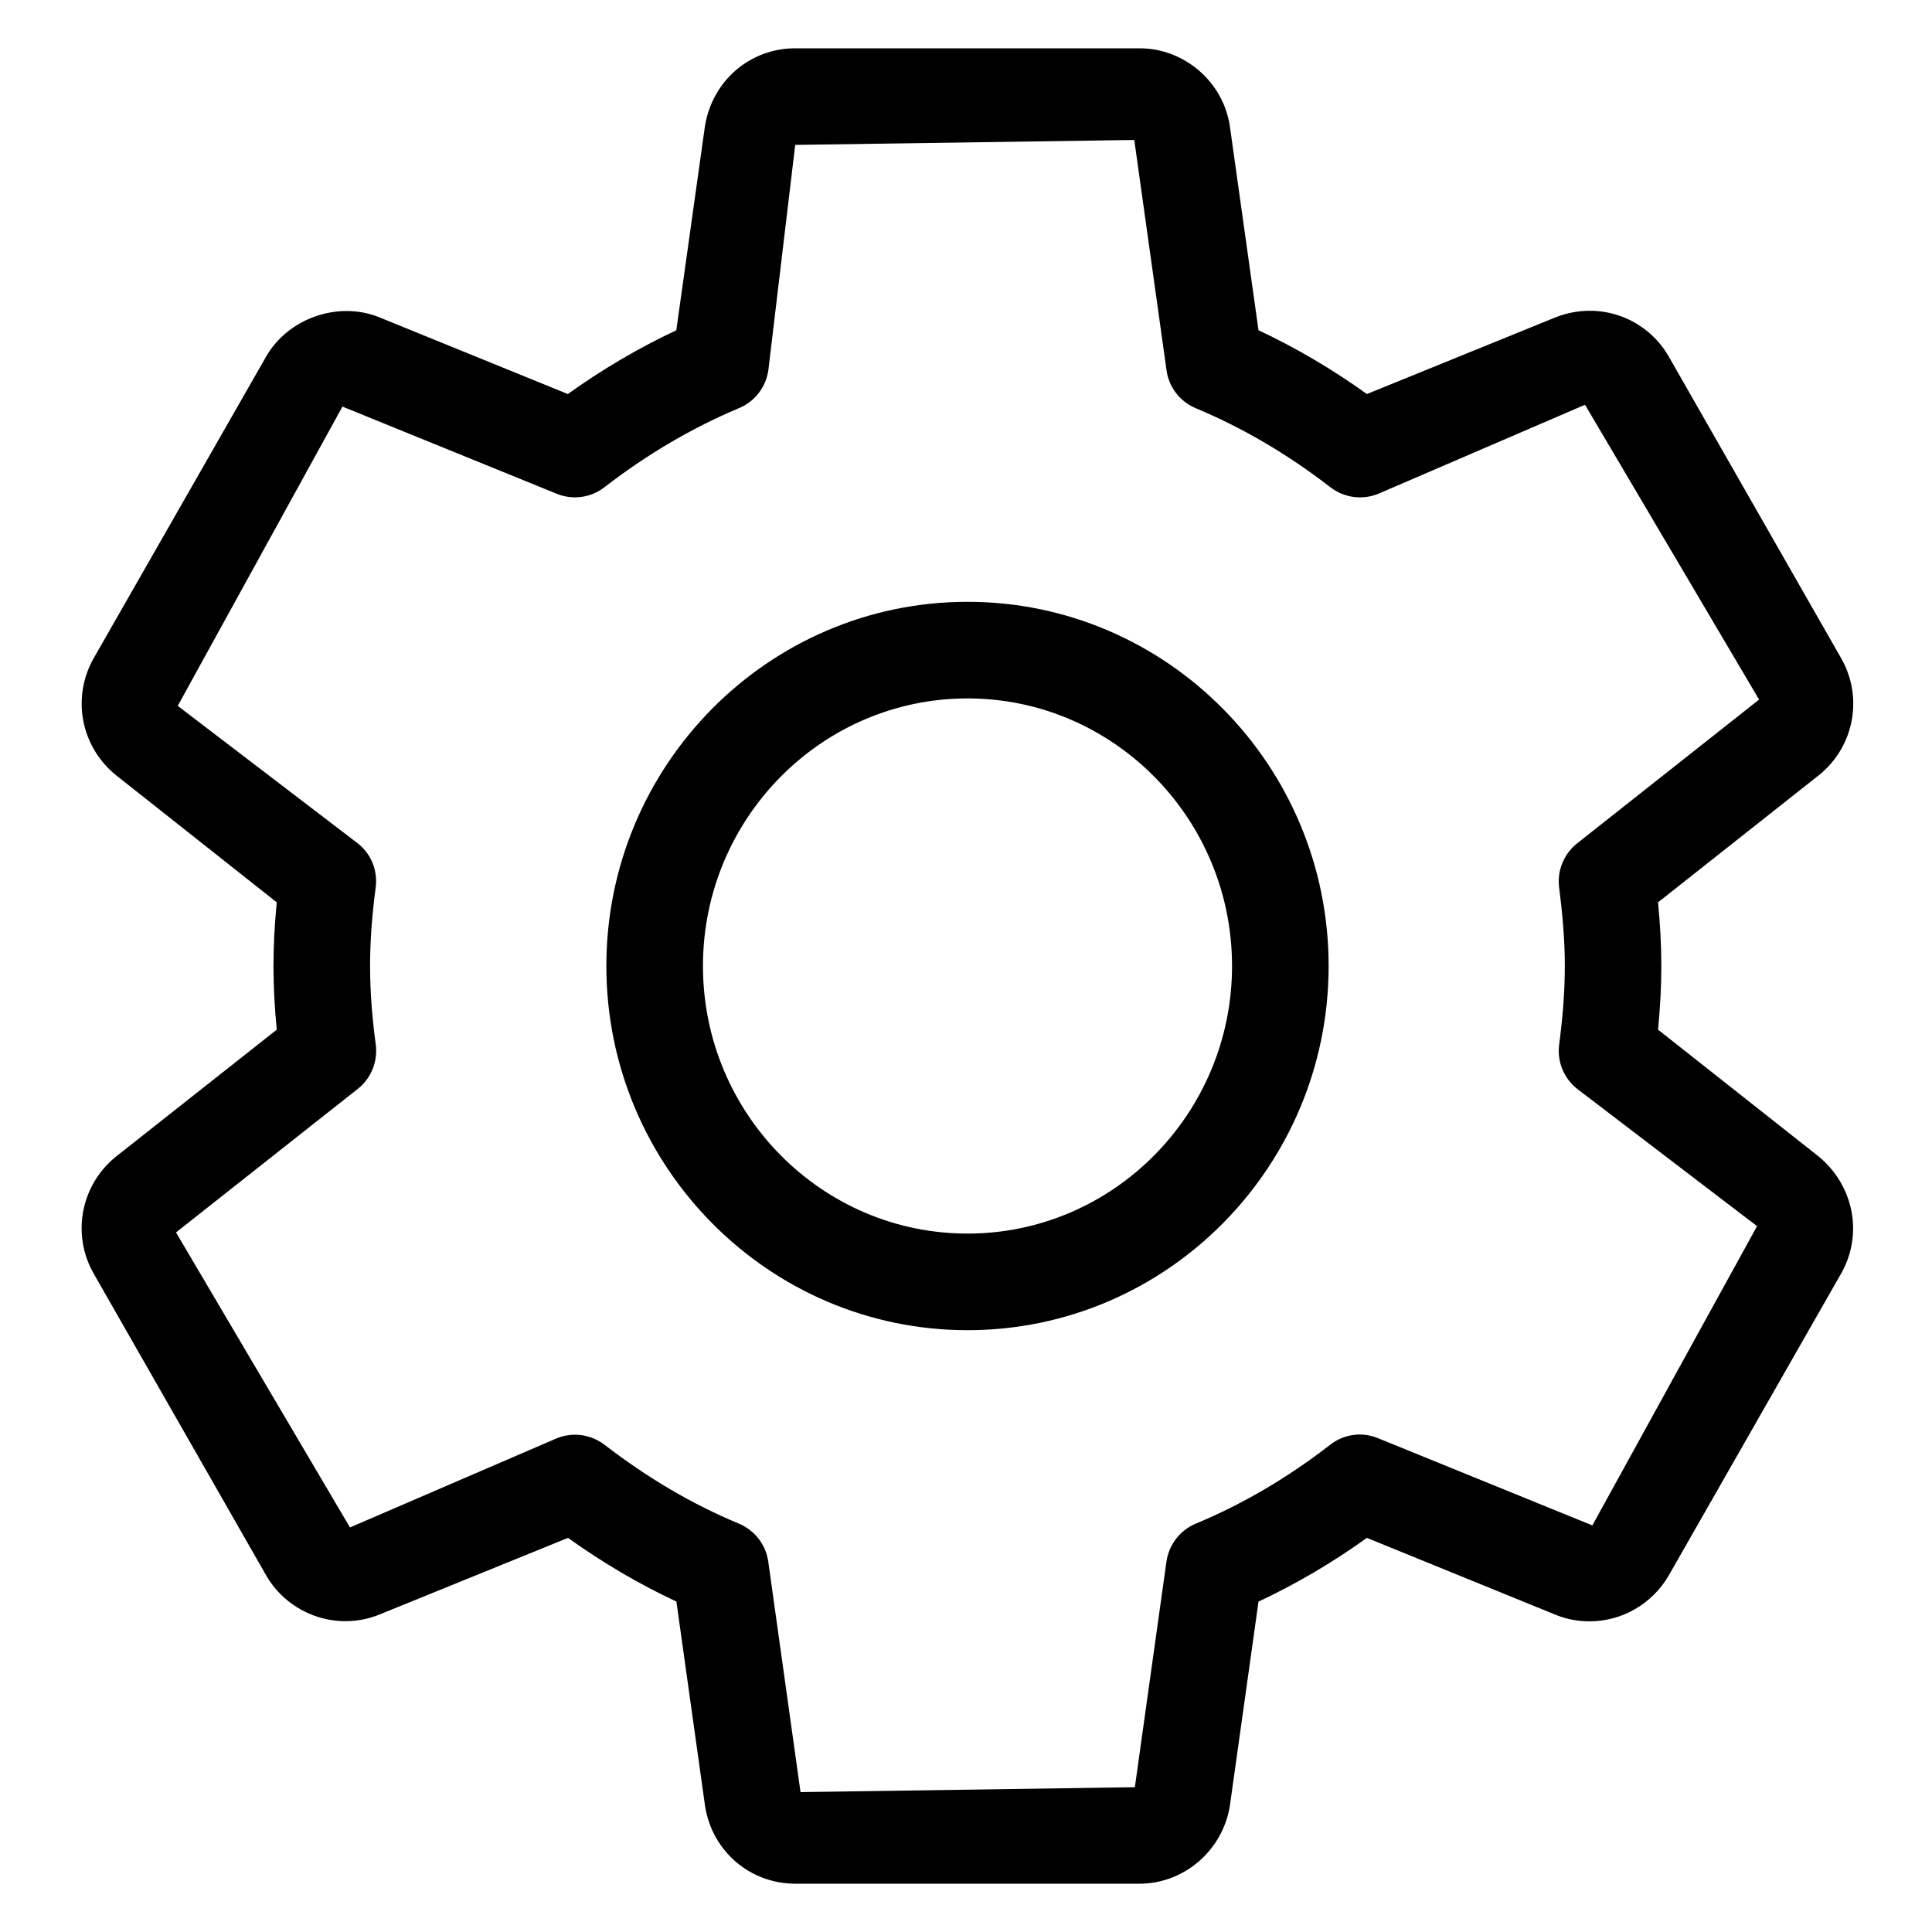
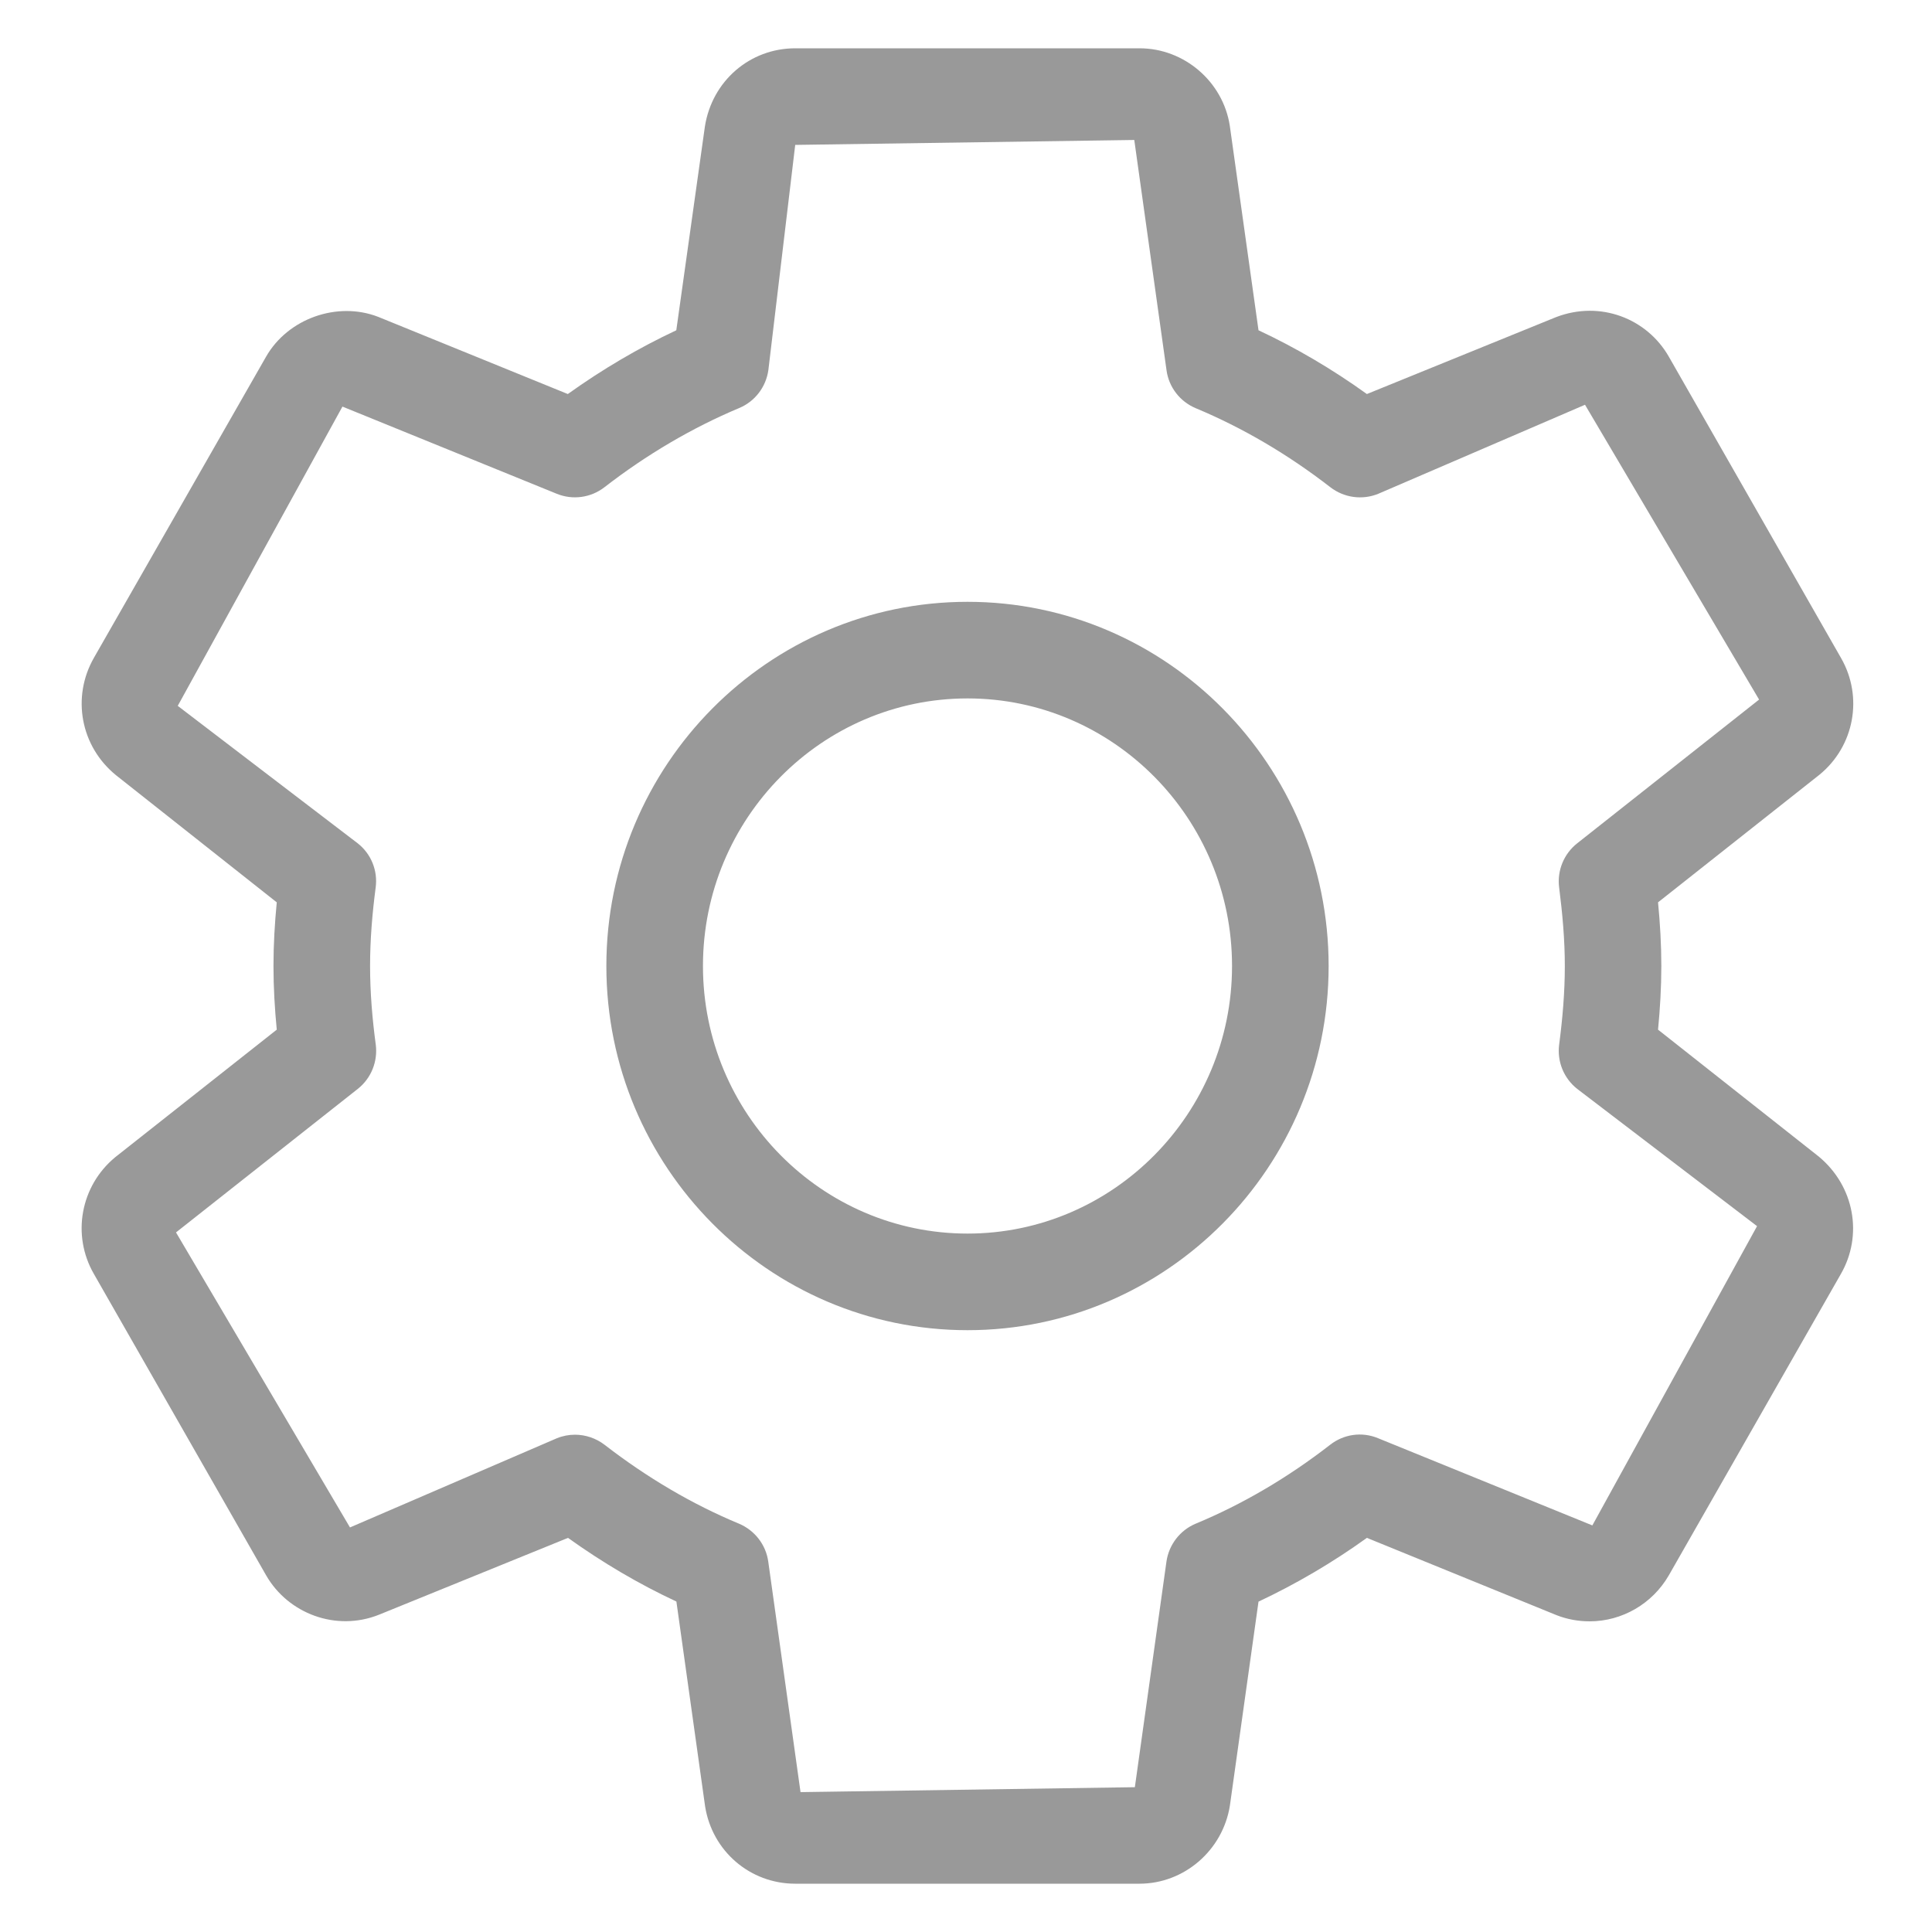
- <svg xmlns="http://www.w3.org/2000/svg" class="icon" style="width: 1em; height: 1em;vertical-align: middle;fill: currentColor;overflow: hidden;" viewBox="0 0 1024 1024" version="1.1" p-id="516">
+ <svg xmlns="http://www.w3.org/2000/svg" class="icon" style="width: 1em; height: 1em;vertical-align: middle;fill: #999;overflow: hidden;" viewBox="0 0 1024 1024" version="1.1" p-id="516">
  <path d="M878.797 545.741c1.075-11.162 1.741-22.374 1.741-33.741s-0.666-22.579-1.741-33.741l85.555-67.635c18.534-15.155 23.296-41.267 11.418-61.901l-91.238-159.642c-11.571-20.275-36.352-30.003-59.802-20.992L724.48 208.845c-18.381-13.21-37.632-24.525-57.446-33.792l-15.206-108.339C648.243 43.264 627.661 25.6 604.006 25.6L421.478 25.6c-23.962 0-44.083 17.254-47.872 41.472L358.451 175.053c-19.866 9.318-39.117 20.634-57.498 33.792L200.448 167.936C178.79 159.539 152.576 168.806 141.005 189.082L49.766 348.672C37.888 369.459 42.65 395.571 61.491 410.88l85.197 67.379C145.613 489.37 144.947 500.634 144.947 512s0.666 22.63 1.741 33.741L61.03 613.376c-18.381 15.206-23.142 41.267-11.264 61.85l91.29 159.744c11.622 20.224 36.966 29.952 59.75 20.89l100.25-40.755c18.432 13.21 37.683 24.525 57.446 33.741l15.206 108.493C377.446 981.146 397.568 998.4 421.478 998.4l182.477 0c23.654 0 44.186-17.664 47.923-41.472l15.155-108.032c19.814-9.318 39.066-20.582 57.446-33.792l100.506 40.96c5.632 2.202 11.52 3.277 17.562 3.277 17.203 0 33.28-9.318 41.984-24.422l91.085-159.539c11.93-20.582 7.322-46.694-11.674-62.413L878.797 545.741zM843.981 808.499l-113.613-46.234c-8.499-3.533-18.125-2.15-25.344 3.482-22.426 17.408-46.387 31.488-71.27 41.83-8.346 3.482-14.234 11.162-15.514 20.122l-16.742 119.552-177.203 2.611-17.101-122.163c-1.229-8.96-7.168-16.589-15.514-20.122-24.678-10.24-48.691-24.371-71.27-41.83-4.557-3.482-10.086-5.325-15.667-5.325-3.226 0-6.502 0.614-9.626 1.894l-109.619 47.258-92.211-156.365 96.358-76.083c7.066-5.581 10.65-14.49 9.523-23.398C197.325 540.006 196.147 526.131 196.147 512s1.178-28.006 2.97-41.626c1.178-8.96-2.406-17.818-9.523-23.398L94.208 374.118l87.296-158.618 113.51 46.182c8.499 3.482 18.125 2.15 25.344-3.43 22.477-17.408 46.541-31.539 71.424-41.984 8.346-3.482 14.182-11.11 15.462-20.07L421.478 76.8l179.712-2.611 17.101 122.112c1.229 8.96 7.168 16.589 15.514 20.07 24.781 10.342 48.794 24.422 71.322 41.882 7.27 5.581 16.896 6.912 25.344 3.482l109.619-47.206 92.262 156.262-96.41 76.186c-7.066 5.581-10.701 14.438-9.574 23.347 1.741 13.722 3.021 27.597 3.021 41.728s-1.229 28.006-3.021 41.728c-1.126 8.909 2.509 17.766 9.574 23.347l95.334 72.755L843.981 808.499zM512.819 318.976c-105.574 0-191.437 86.579-191.437 193.024 0 106.394 85.862 193.024 191.437 193.024 105.574 0 191.386-86.579 191.386-193.024C704.205 405.555 618.342 318.976 512.819 318.976zM512.819 653.824c-77.312 0-140.237-63.59-140.237-141.824s62.925-141.824 140.237-141.824c77.312 0 140.186 63.642 140.186 141.824S590.08 653.824 512.819 653.824z" p-id="517" />
</svg>
